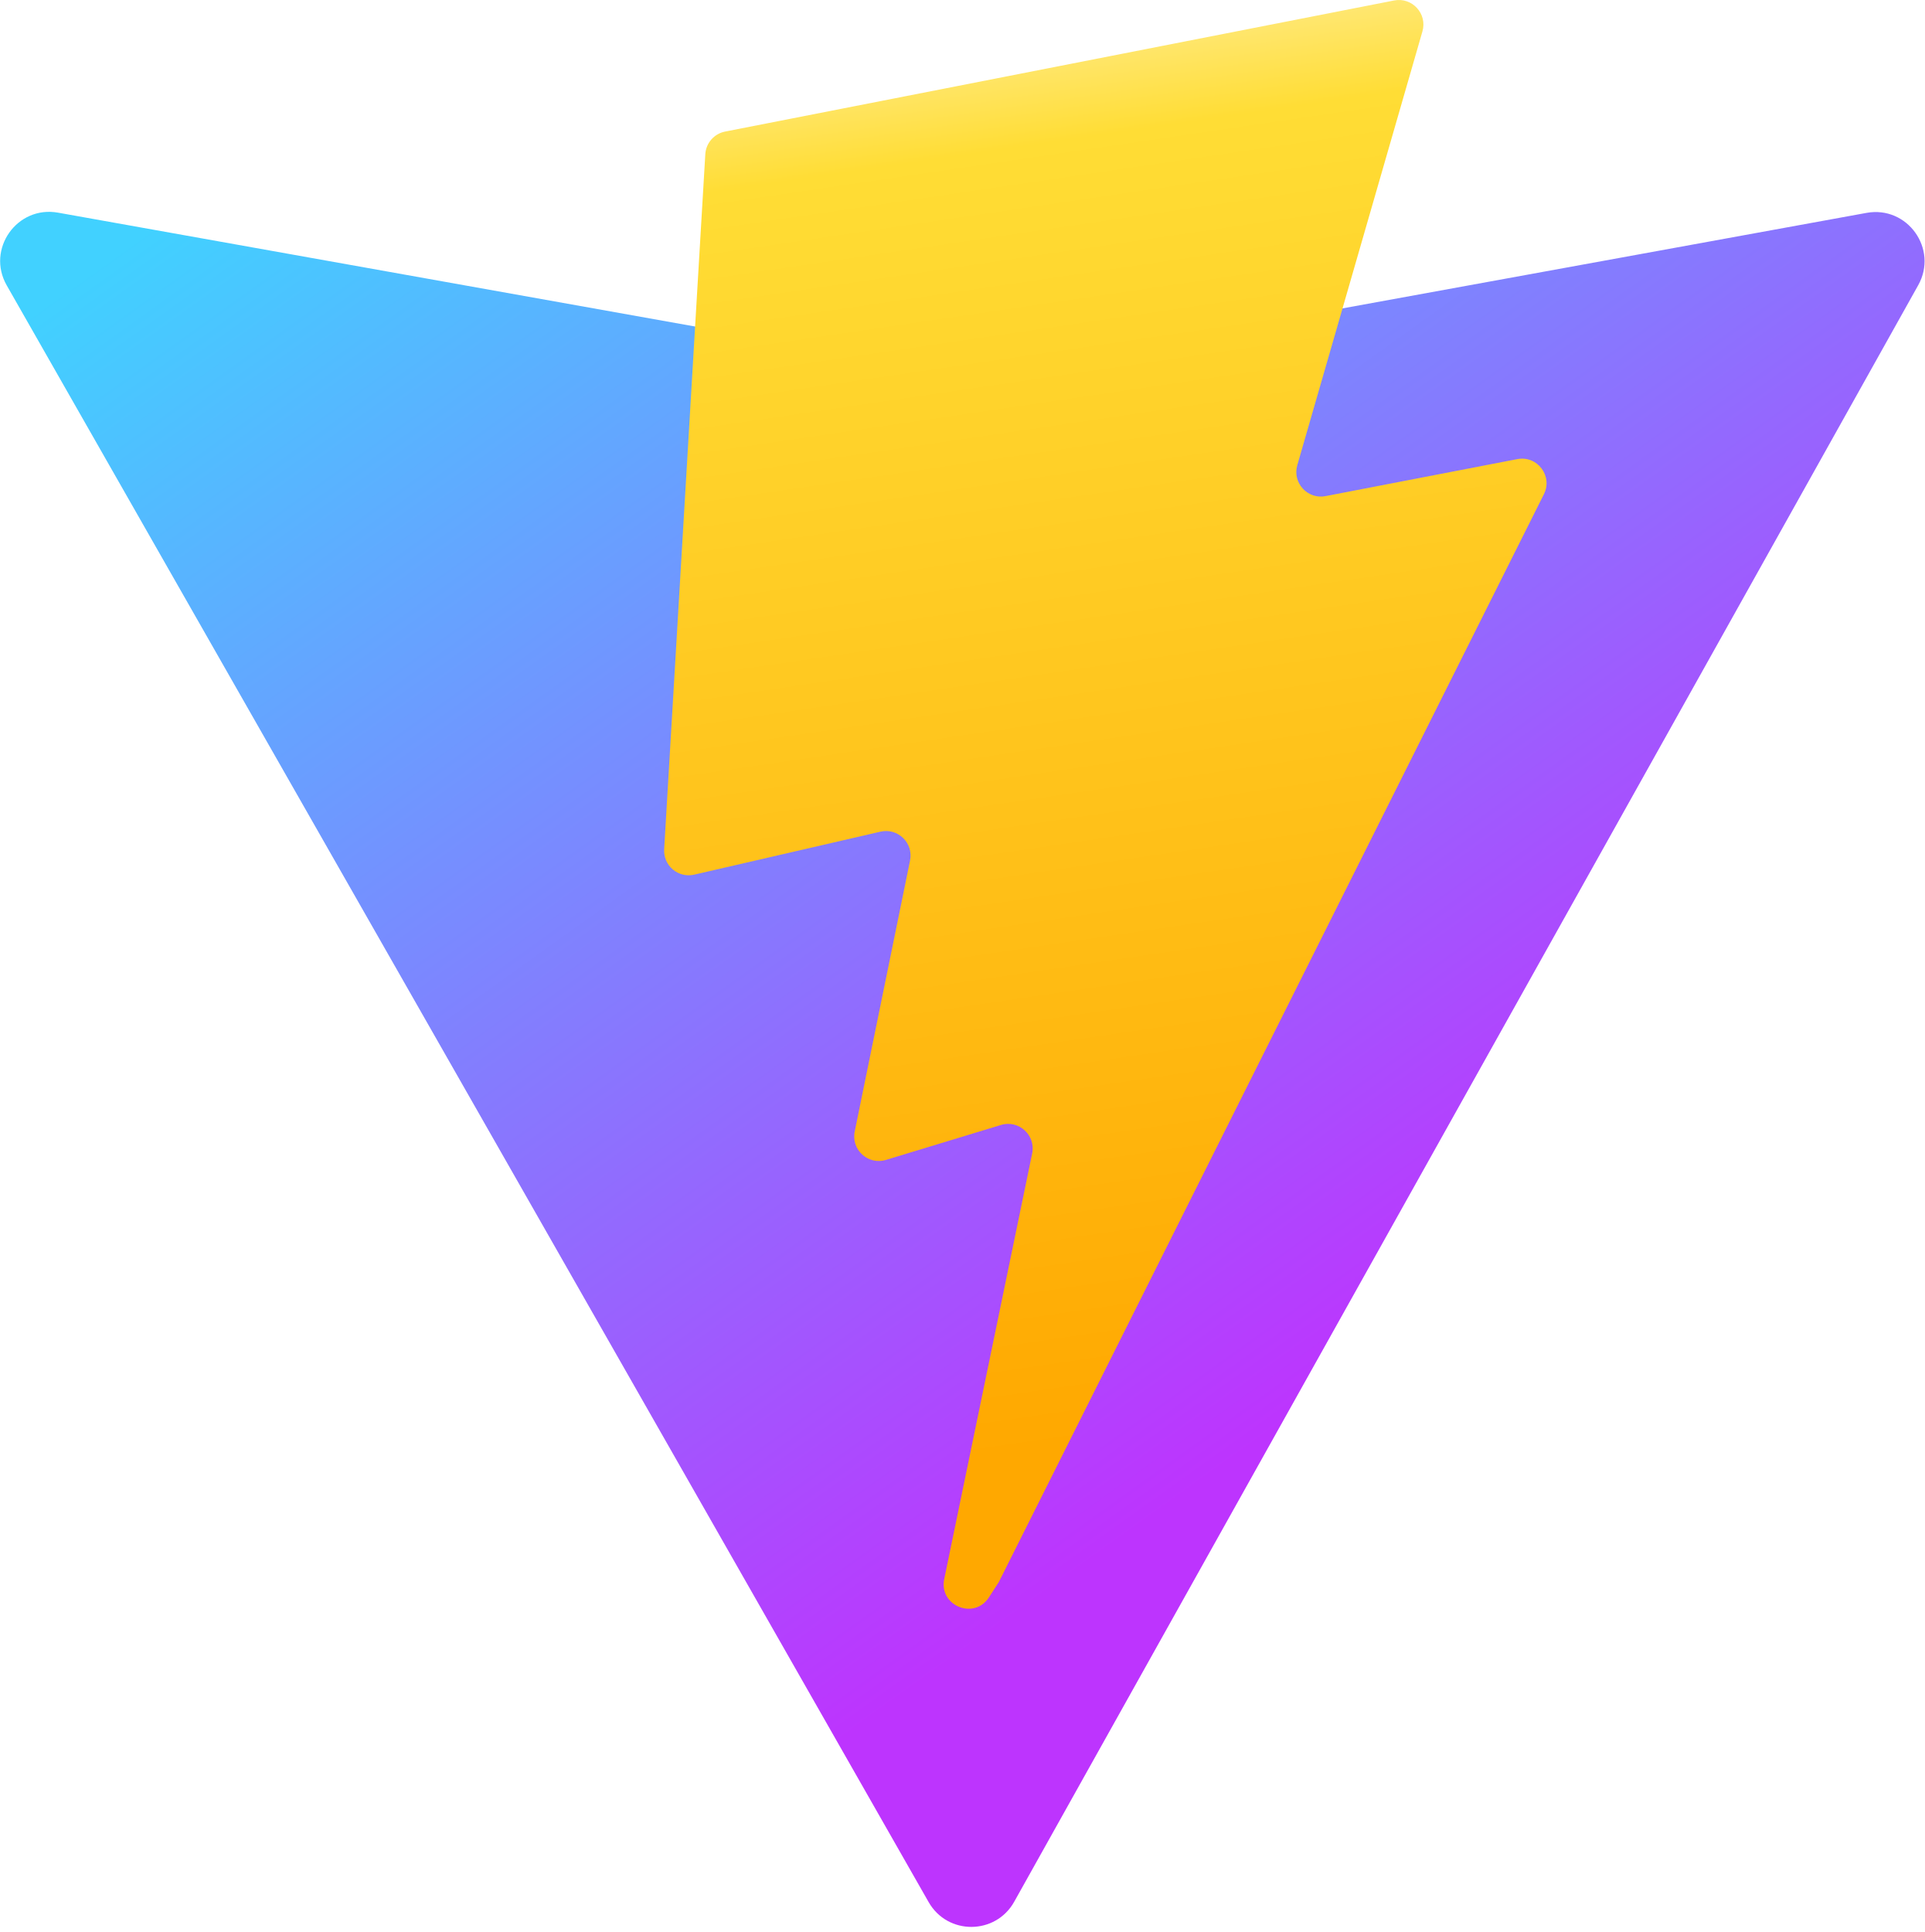
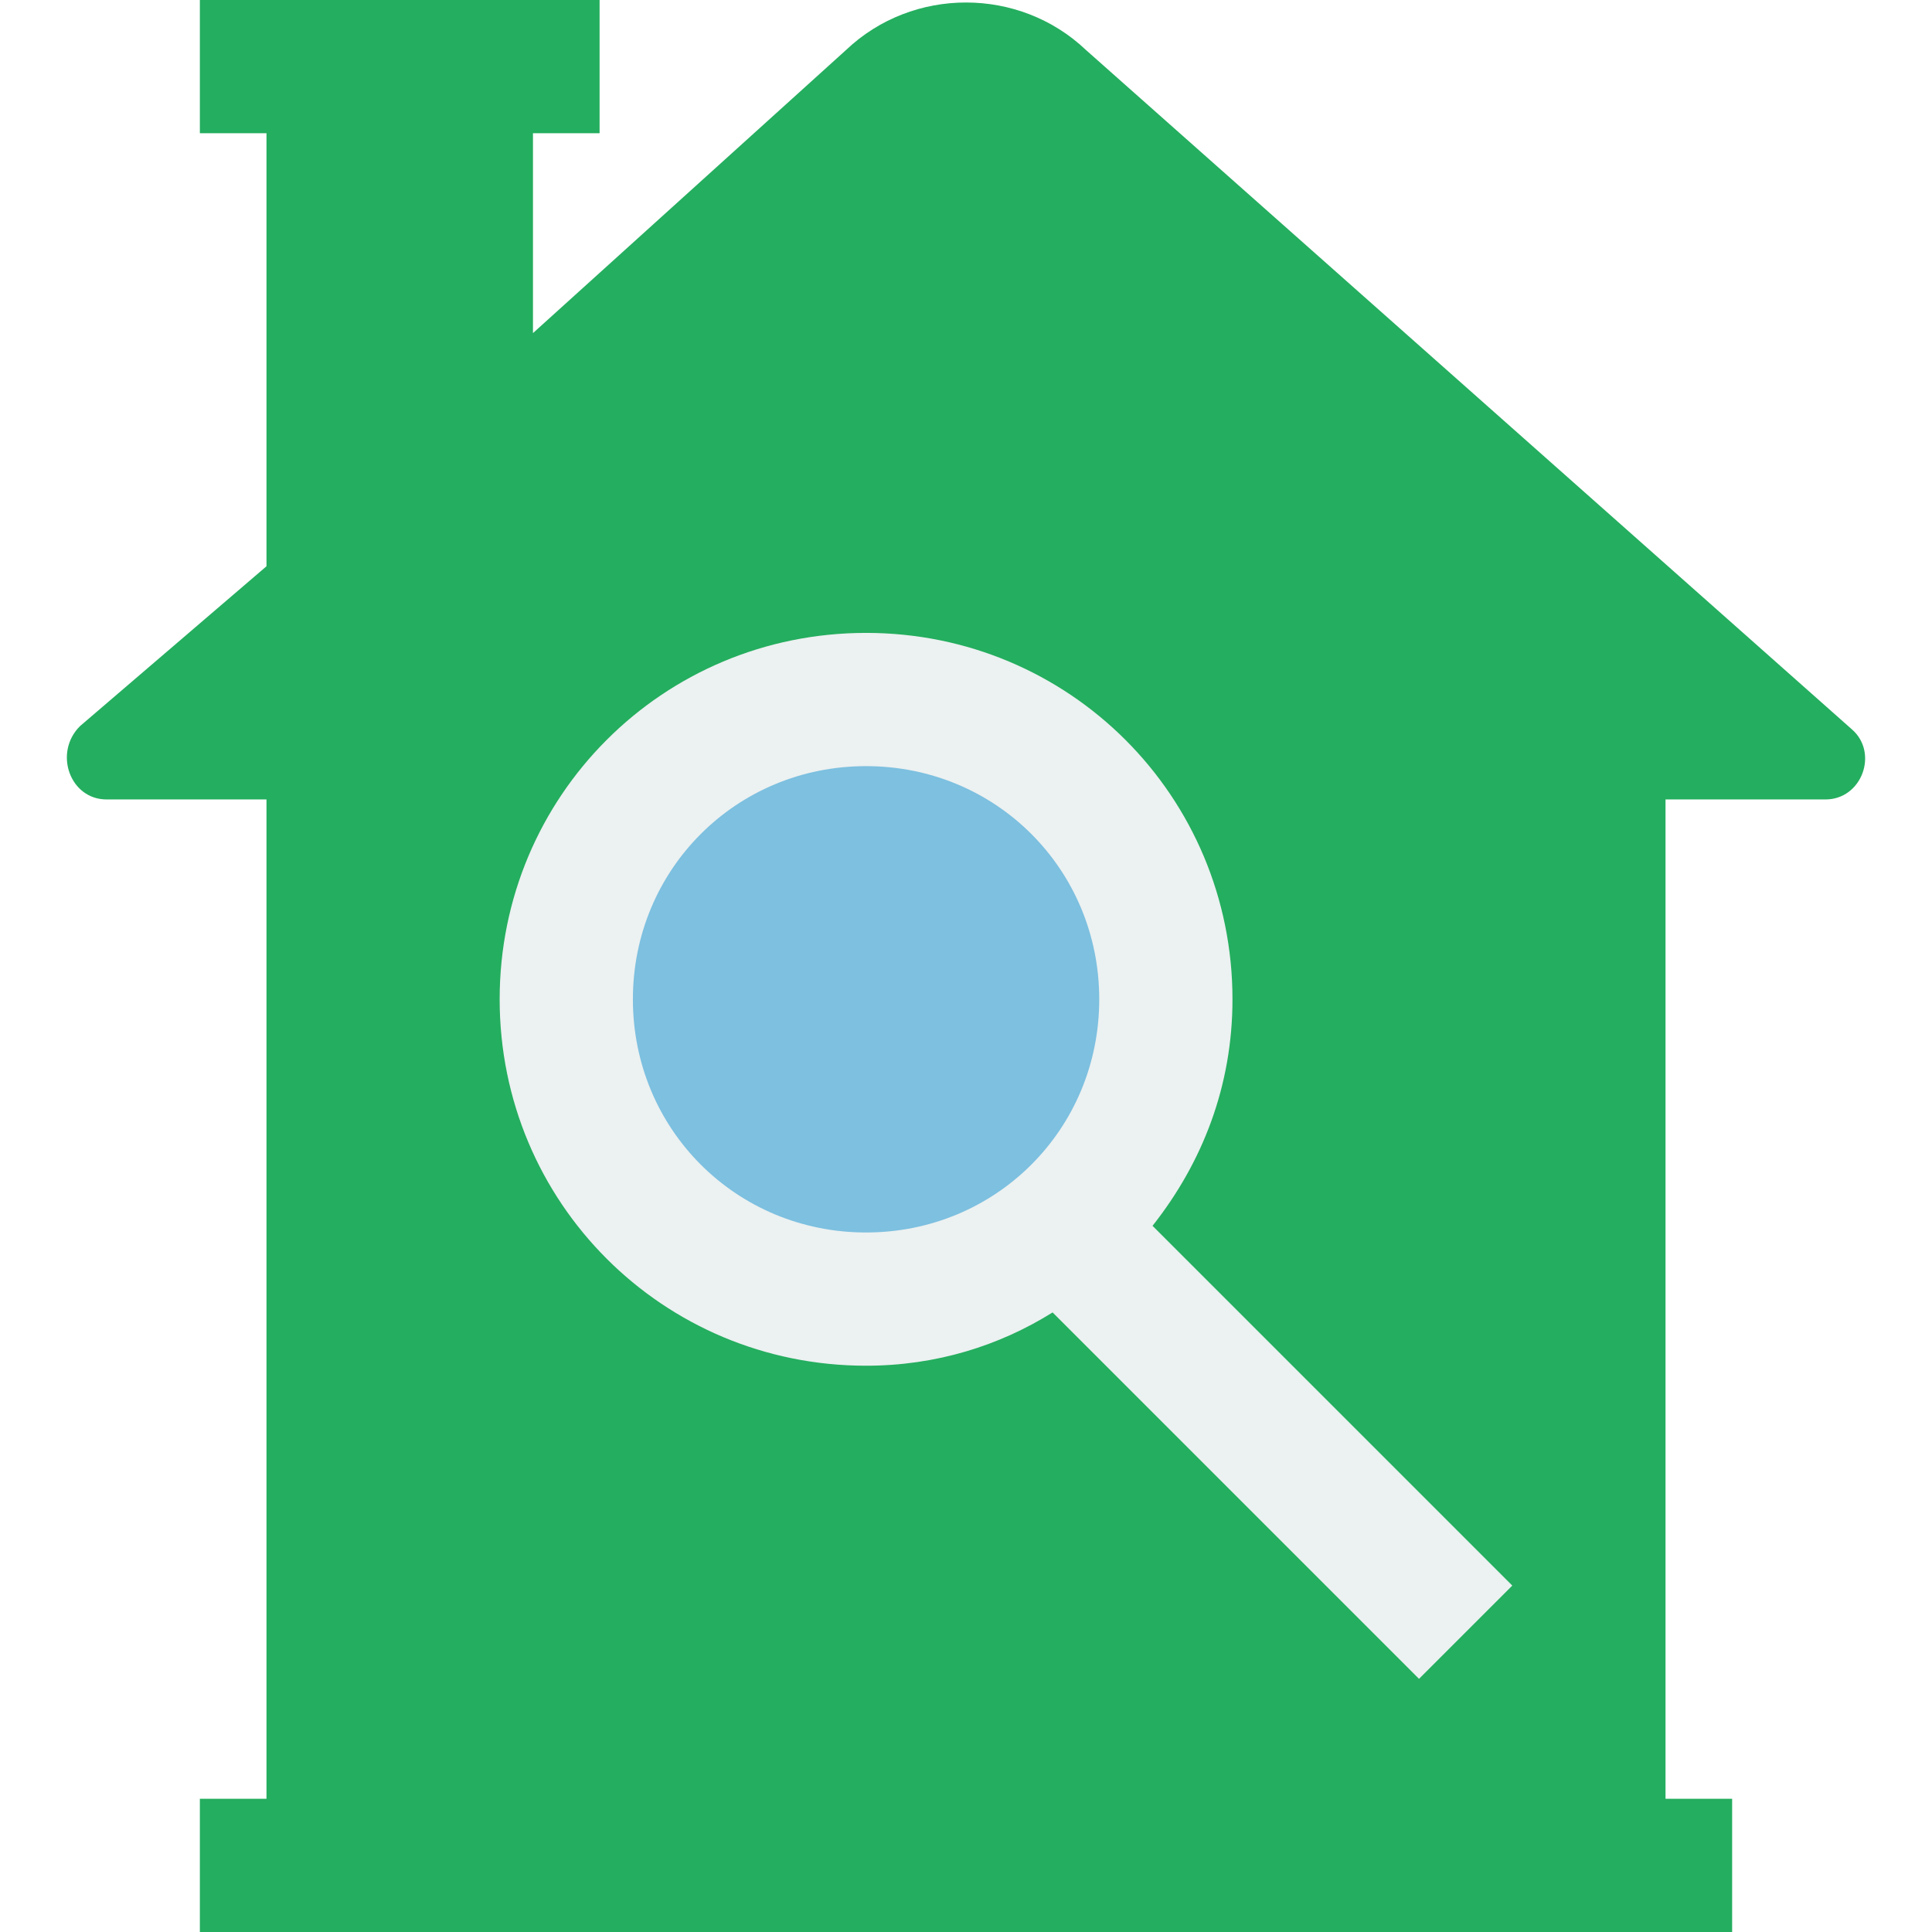
- <svg xmlns="http://www.w3.org/2000/svg" aria-hidden="true" role="img" class="iconify iconify--logos" width="31.88" height="32" preserveAspectRatio="xMidYMid meet" viewBox="0 0 256 257">
-   <defs>
-     <linearGradient id="IconifyId1813088fe1fbc01fb466" x1="-.828%" x2="57.636%" y1="7.652%" y2="78.411%">
-       <stop offset="0%" stop-color="#41D1FF" />
-       <stop offset="100%" stop-color="#BD34FE" />
-     </linearGradient>
-     <linearGradient id="IconifyId1813088fe1fbc01fb467" x1="43.376%" x2="50.316%" y1="2.242%" y2="89.03%">
-       <stop offset="0%" stop-color="#FFEA83" />
-       <stop offset="8.333%" stop-color="#FFDD35" />
-       <stop offset="100%" stop-color="#FFA800" />
-     </linearGradient>
-   </defs>
-   <path fill="url(#IconifyId1813088fe1fbc01fb466)" d="M255.153 37.938L134.897 252.976c-2.483 4.44-8.862 4.466-11.382.048L.875 37.958c-2.746-4.814 1.371-10.646 6.827-9.67l120.385 21.517a6.537 6.537 0 0 0 2.322-.004l117.867-21.483c5.438-.991 9.574 4.796 6.877 9.62Z" />
-   <path fill="url(#IconifyId1813088fe1fbc01fb467)" d="M185.432.063L96.44 17.501a3.268 3.268 0 0 0-2.634 3.014l-5.474 92.456a3.268 3.268 0 0 0 3.997 3.378l24.777-5.718c2.318-.535 4.413 1.507 3.936 3.838l-7.361 36.047c-.495 2.426 1.782 4.5 4.151 3.78l15.304-4.649c2.372-.72 4.652 1.36 4.15 3.788l-11.698 56.621c-.732 3.542 3.979 5.473 5.943 2.437l1.313-2.028l72.516-144.72c1.215-2.423-.88-5.186-3.54-4.672l-25.505 4.922c-2.396.462-4.435-1.77-3.759-4.114l16.646-57.705c.677-2.35-1.37-4.583-3.769-4.113Z" />
+ <svg xmlns="http://www.w3.org/2000/svg" height="800px" width="800px" version="1.1" id="Layer_1" viewBox="0 0 512 512" xml:space="preserve">
+   <path style="fill:#24AE5F;" d="M141.241,88.276V35.31h17.655V0H52.966v35.31h17.655v114.759l-49.434,42.372  c-7.062,7.062-2.648,19.421,7.062,19.421h42.372V476.69H52.966V512h406.069v-35.31h-17.655V211.862h42.372  c9.71,0,14.124-12.359,7.062-18.538L287.779,13.241c-17.655-16.772-45.903-16.772-63.559,0L141.241,88.276z" />
+   <path style="fill:#ECF1F1;" d="M400.772,420.193l-95.338-95.338c13.241-16.772,21.186-37.076,21.186-60.028  c0-53.848-43.255-97.103-97.103-97.103s-97.103,43.255-97.103,97.103s43.255,97.103,97.103,97.103  c18.538,0,35.31-5.297,49.434-14.124l97.103,97.103L400.772,420.193z" />
+   <path style="fill:#7DC0E0;" d="M229.517,326.621c-34.428,0-61.793-27.366-61.793-61.793s27.366-61.793,61.793-61.793  s61.793,27.366,61.793,61.793C291.31,299.255,263.945,326.621,229.517,326.621" />
</svg>
